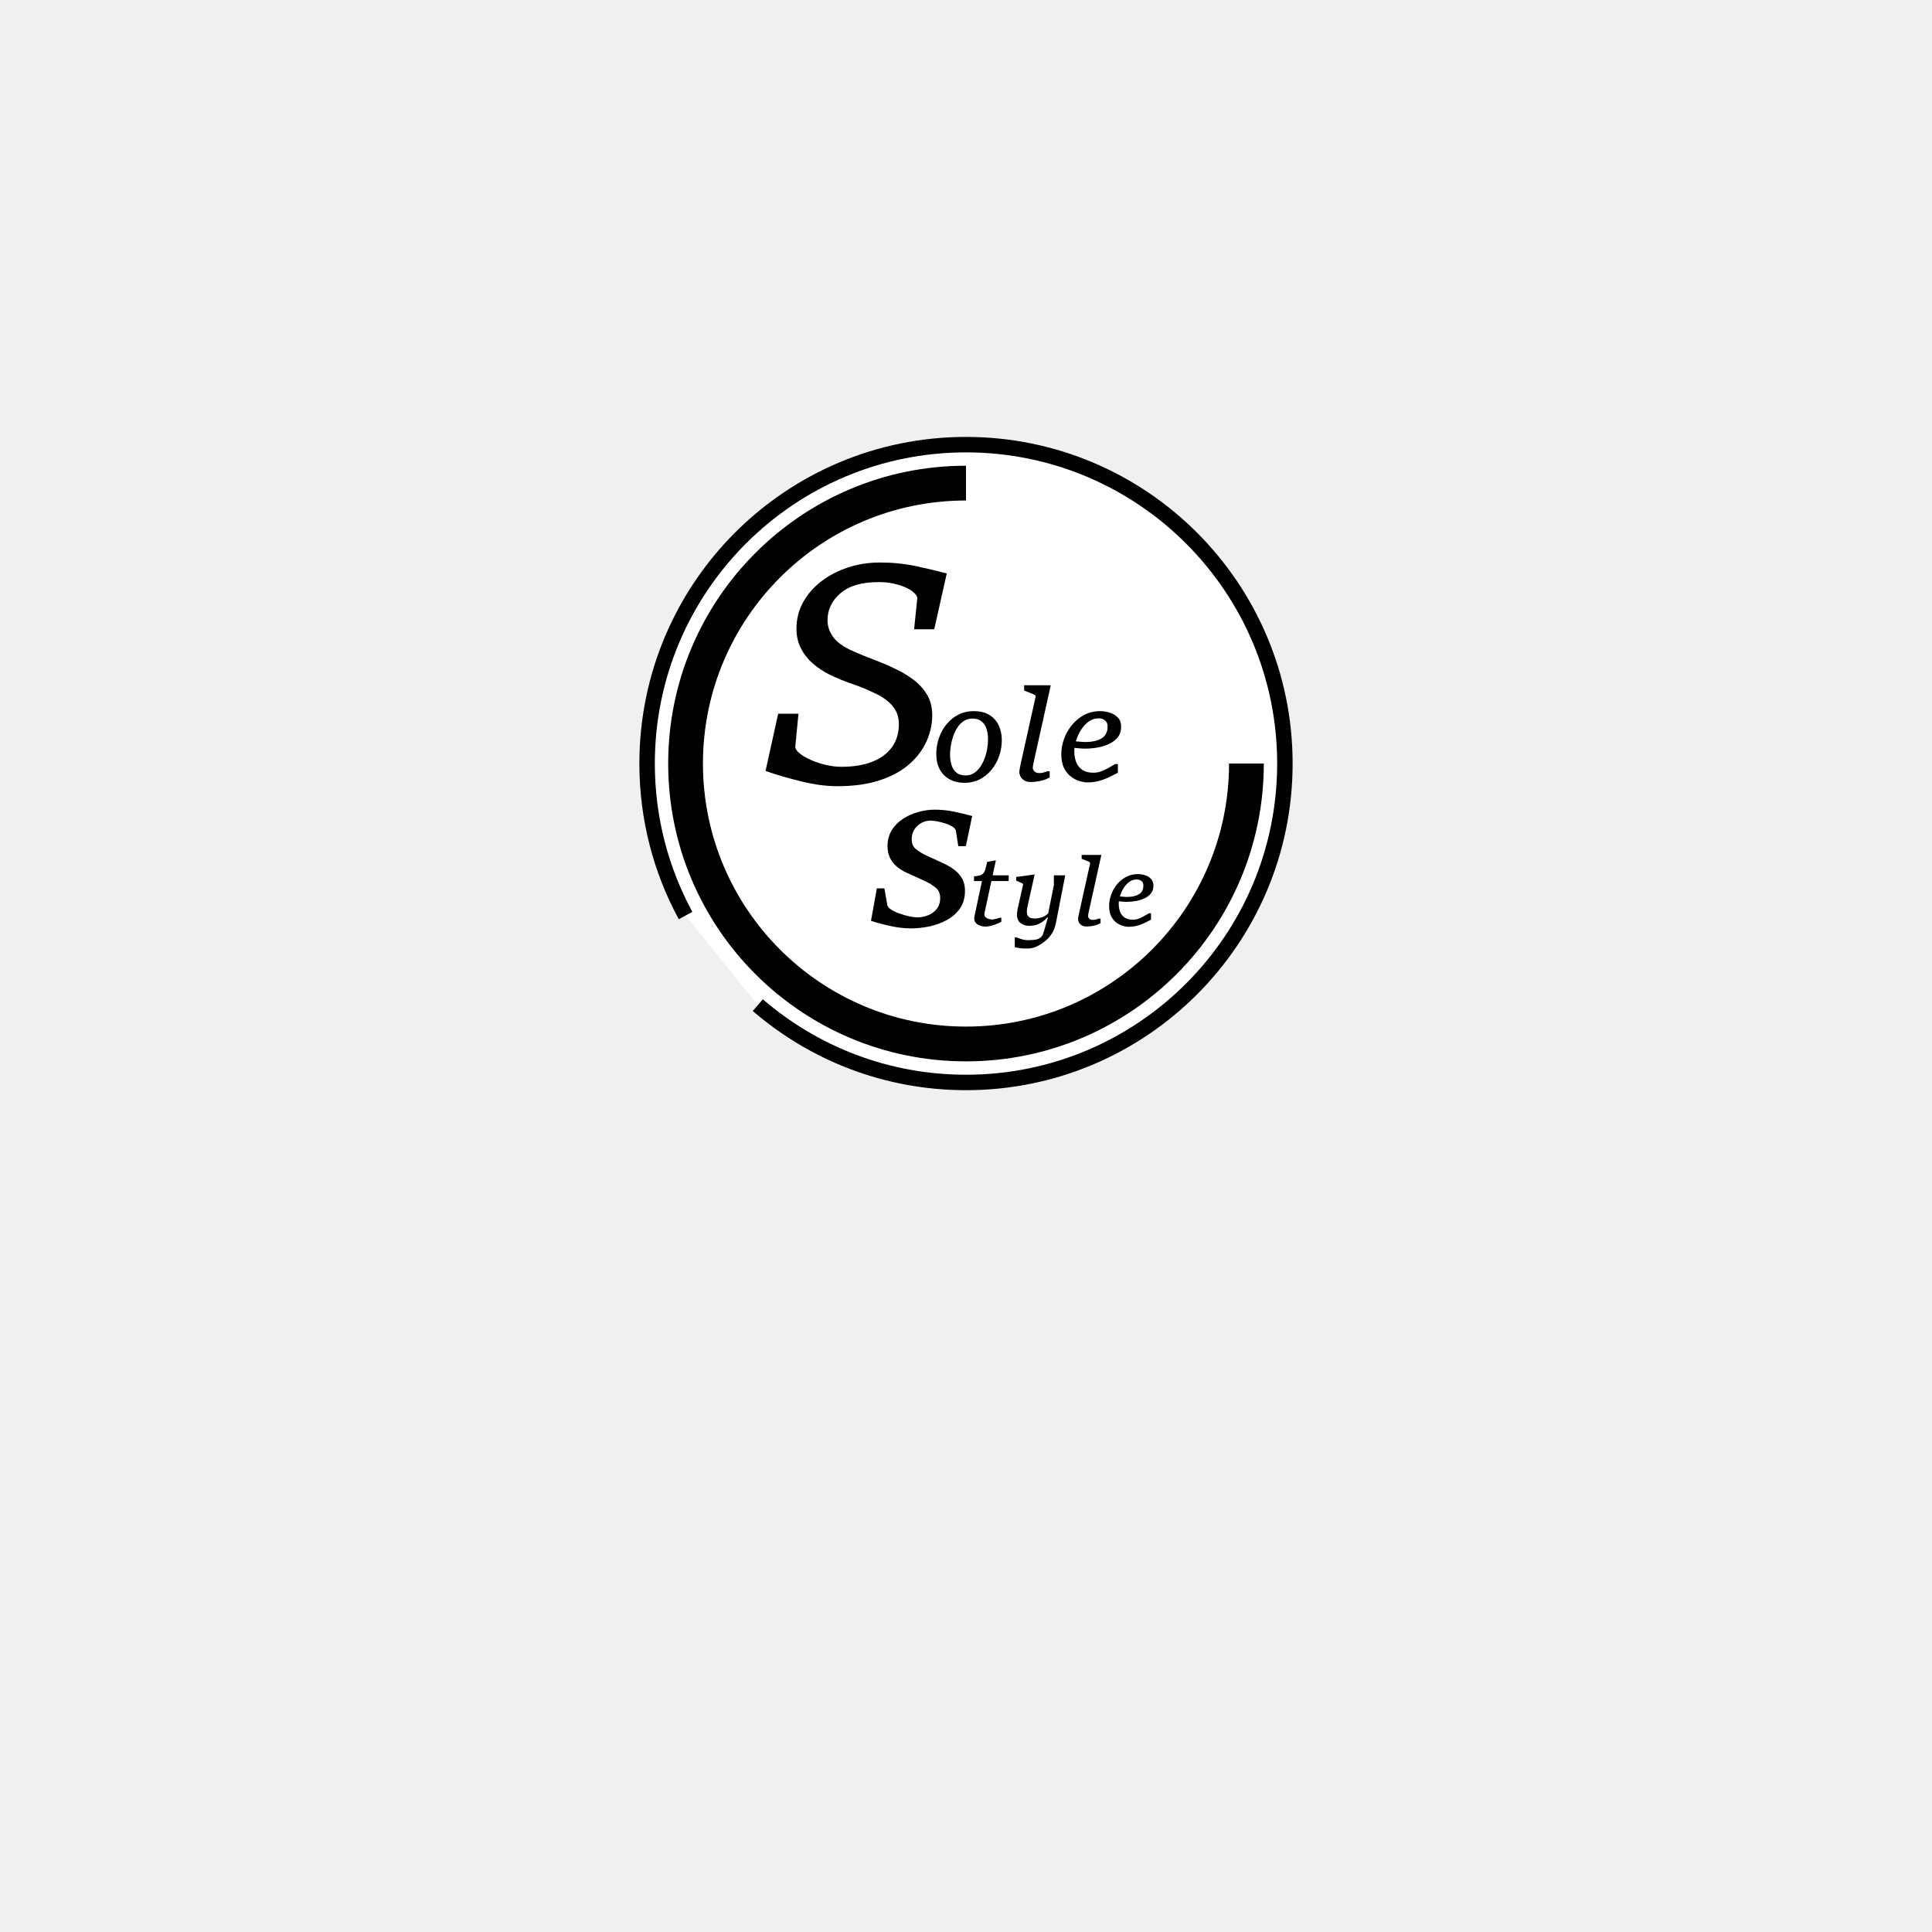
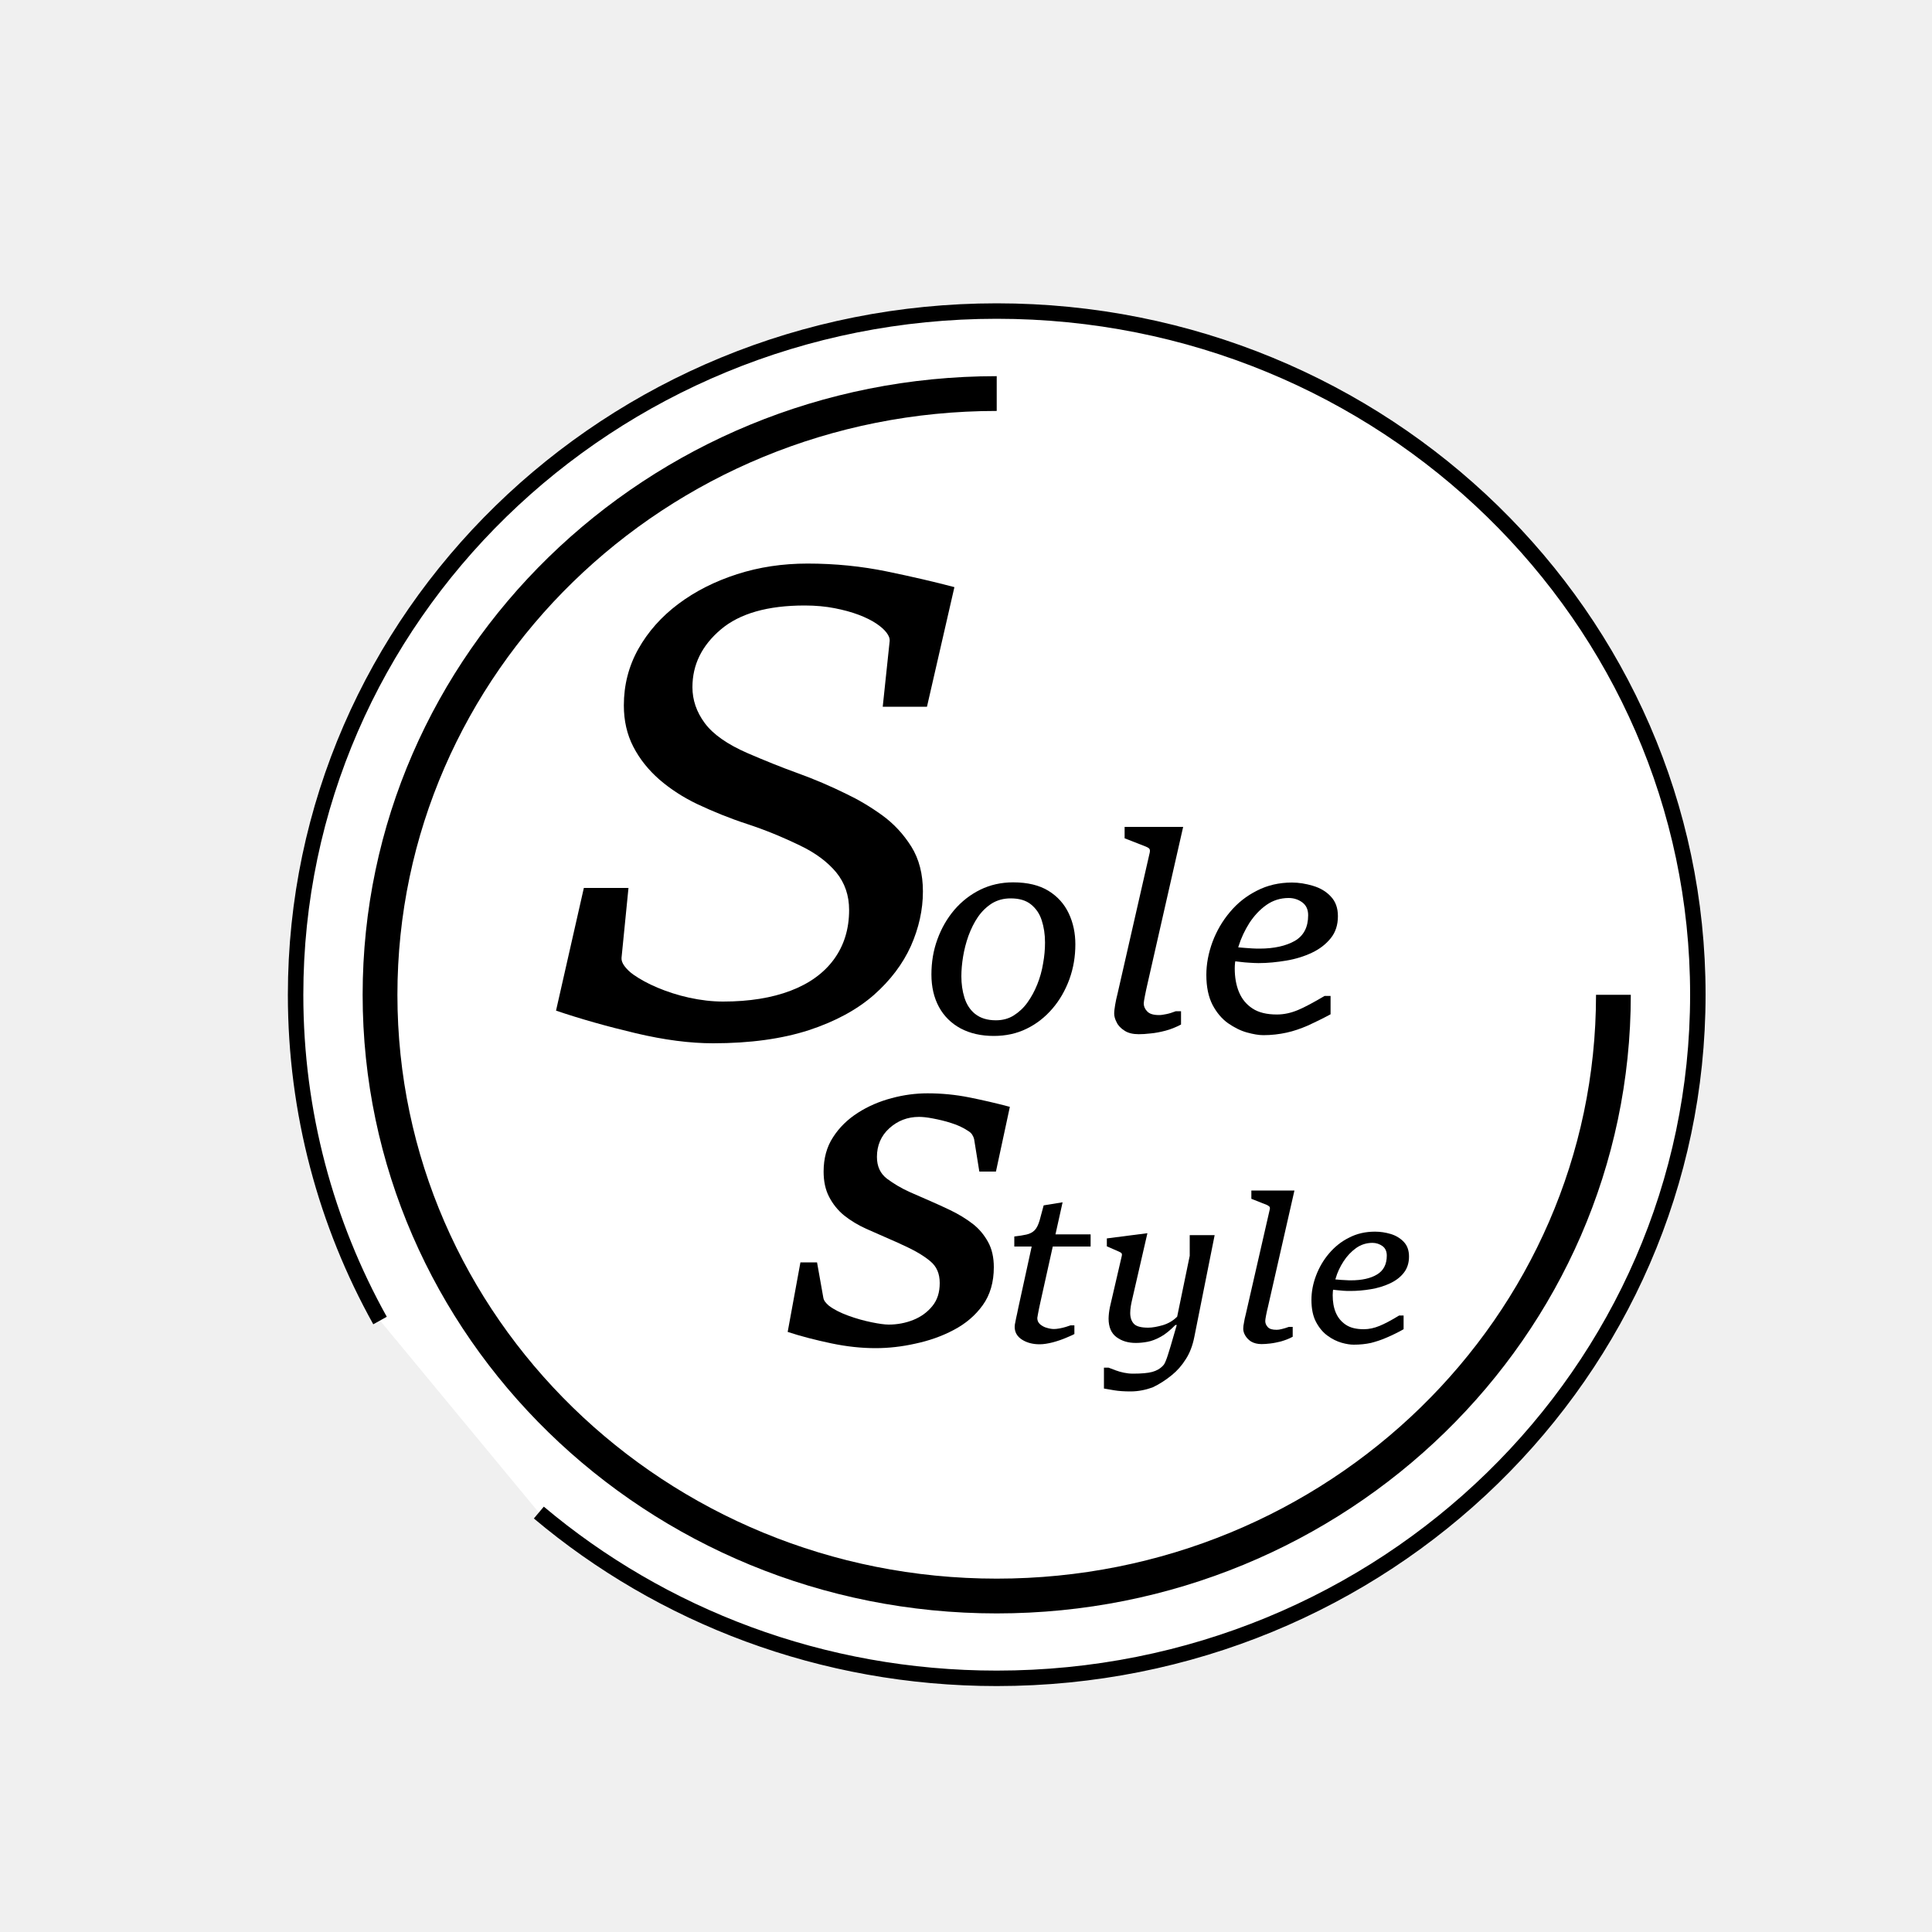
- <svg xmlns="http://www.w3.org/2000/svg" version="1.1" id="Layer_1" x="0px" y="0px" viewBox="0 0 1000 1000" style="enable-background:new 0 0 1000 1000;" xml:space="preserve">
-   <style type="text/css">
- 	.st0{fill:#FFFFFF;stroke:#000000;stroke-width:8;stroke-miterlimit:10;}
- 	.st1{fill:#FFFFFF;stroke:#000000;stroke-width:18;stroke-miterlimit:10;}
- </style>
-   <path class="st0" d="M354.85,473.88" />
-   <path class="st0" d="M354.85,473.88c-12.7-23.39-19.91-50.18-19.91-78.67c0-91.16,73.9-165.06,165.06-165.06  s165.06,73.9,165.06,165.06S591.16,560.28,500,560.28c-41.18,0-78.84-15.08-107.76-40.02" />
-   <path class="st1" d="M645.15,395.21c0,80.16-64.99,145.15-145.15,145.15s-145.15-64.99-145.15-145.15S419.84,250.06,500,250.06" />
-   <path class="st1" d="M450.87,262.7" />
+ <svg xmlns="http://www.w3.org/2000/svg" version="1.1" baseProfile="tiny" id="Layer_1" x="0px" y="0px" viewBox="0 0 1000 1000" overflow="visible" xml:space="preserve">
+   <path fill="#FFFFFF" stroke="#000000" stroke-width="8" stroke-miterlimit="10" d="M196.7,683.5" />
+   <path fill="#FFFFFF" stroke="#000000" stroke-width="8" stroke-miterlimit="10" d="M196.7,683.5C168.8,633.4,153,575.9,153,514.9  C153,319.4,315.5,161,515.9,161s362.9,158.4,362.9,353.8S716.4,868.7,515.9,868.7c-90.6,0-173.4-32.3-237-85.8" />
+   <path fill="#FFFFFF" stroke="#000000" stroke-width="18" stroke-miterlimit="10" d="M835.1,514.9c0,171.8-142.9,311.2-319.2,311.2  S196.7,686.7,196.7,514.9s142.9-311.2,319.2-311.2" />
+   <path fill="#FFFFFF" stroke="#000000" stroke-width="18" stroke-miterlimit="10" d="M407.9,230.8" />
  <g>
    <g>
-       <path d="M433.24,406.94c-5.41,0-11.48-0.81-18.2-2.42c-6.73-1.61-12.99-3.44-18.8-5.47l6.55-29.63h10.5l-1.64,16.9    c-0.05,0.6,0.17,1.25,0.67,1.97c0.5,0.72,1.22,1.43,2.16,2.12c1.49,1.09,3.38,2.14,5.66,3.13c2.28,0.99,4.78,1.8,7.48,2.42    c2.71,0.62,5.37,0.93,8,0.93c6.15,0,11.44-0.87,15.86-2.61c4.42-1.74,7.82-4.26,10.2-7.56c2.38-3.3,3.57-7.28,3.57-11.95    c0-3.52-1.02-6.55-3.05-9.08c-2.04-2.53-4.89-4.69-8.56-6.48c-4.22-2.08-8.35-3.81-12.4-5.17c-4.05-1.36-7.96-2.97-11.73-4.8    c-3.33-1.64-6.29-3.61-8.9-5.92c-2.61-2.31-4.65-4.95-6.14-7.93c-1.49-2.98-2.23-6.3-2.23-9.98c0-4.91,1.14-9.46,3.42-13.63    c2.28-4.17,5.42-7.79,9.42-10.87c4-3.08,8.6-5.47,13.81-7.19c5.21-1.71,10.75-2.57,16.6-2.57c6.5,0,12.73,0.63,18.69,1.9    s11.24,2.52,15.86,3.76l-6.48,28.89h-10.42l1.64-15.93c0.05-0.55-0.2-1.19-0.74-1.94c-0.55-0.74-1.37-1.49-2.46-2.23    c-1.09-0.74-2.47-1.44-4.13-2.08c-1.66-0.64-3.55-1.18-5.66-1.6c-2.11-0.42-4.46-0.63-7.04-0.63c-8.69,0-15.26,1.92-19.73,5.77    c-4.47,3.85-6.7,8.5-6.7,13.96c0,3.08,0.97,5.97,2.9,8.67c1.94,2.71,5.31,5.13,10.13,7.26c3.92,1.74,7.83,3.34,11.73,4.8    c3.9,1.46,7.73,3.14,11.5,5.03c2.78,1.34,5.55,3.04,8.3,5.1c2.75,2.06,5.05,4.59,6.89,7.59c1.84,3,2.75,6.62,2.75,10.83    c0,4.42-0.94,8.8-2.83,13.14c-1.89,4.34-4.8,8.29-8.75,11.84c-3.95,3.55-9.04,6.38-15.26,8.49    C449.46,405.88,441.97,406.94,433.24,406.94z" />
+       <path d="M369.1,540c-11.9,0-25.2-1.7-40-5.2c-14.8-3.5-28.6-7.4-41.3-11.7l14.4-63.5h23.1l-3.6,36.2c-0.1,1.3,0.4,2.7,1.5,4.2    c1.1,1.5,2.7,3.1,4.7,4.5c3.3,2.3,7.4,4.6,12.4,6.7s10.5,3.9,16.4,5.2c6,1.3,11.8,2,17.6,2c13.5,0,25.2-1.9,34.9-5.6    c9.7-3.7,17.2-9.1,22.4-16.2s7.9-15.6,7.9-25.6c0-7.5-2.2-14-6.7-19.5c-4.5-5.4-10.8-10.1-18.8-13.9c-9.3-4.5-18.4-8.2-27.3-11.1    c-8.9-2.9-17.5-6.4-25.8-10.3c-7.3-3.5-13.8-7.7-19.6-12.7c-5.7-5-10.2-10.6-13.5-17c-3.3-6.4-4.9-13.5-4.9-21.4    c0-10.5,2.5-20.3,7.5-29.2s11.9-16.7,20.7-23.3c8.8-6.6,18.9-11.7,30.4-15.4c11.5-3.7,23.6-5.5,36.5-5.5c14.3,0,28,1.4,41.1,4.1    c13.1,2.7,24.7,5.4,34.9,8.1l-14.2,61.9h-22.9l3.6-34.1c0.1-1.2-0.4-2.6-1.6-4.2c-1.2-1.6-3-3.2-5.4-4.8c-2.4-1.6-5.4-3.1-9.1-4.5    c-3.7-1.4-7.8-2.5-12.4-3.4c-4.6-0.9-9.8-1.4-15.5-1.4c-19.1,0-33.6,4.1-43.4,12.4c-9.8,8.3-14.7,18.2-14.7,29.9    c0,6.6,2.1,12.8,6.4,18.6c4.3,5.8,11.7,11,22.3,15.6c8.6,3.7,17.2,7.2,25.8,10.3c8.6,3.1,17,6.7,25.3,10.8    c6.1,2.9,12.2,6.5,18.3,10.9s11.1,9.8,15.2,16.3c4,6.4,6,14.2,6,23.2c0,9.5-2.1,18.9-6.2,28.2c-4.2,9.3-10.6,17.8-19.2,25.4    c-8.7,7.6-19.9,13.7-33.6,18.2C404.8,537.7,388.3,540,369.1,540z" />
    </g>
  </g>
  <g>
    <g>
-       <path d="M499.31,405.19c-3.01,0-5.61-0.61-7.81-1.82s-3.89-2.93-5.09-5.16c-1.19-2.23-1.79-4.85-1.79-7.86    c0-2.99,0.47-5.82,1.42-8.51s2.28-5.06,4.01-7.12c1.73-2.06,3.77-3.69,6.11-4.87c2.34-1.18,4.92-1.77,7.71-1.77    c3.4,0,6.18,0.68,8.34,2.04c2.16,1.36,3.75,3.17,4.78,5.44c1.03,2.27,1.54,4.77,1.54,7.48c0,2.95-0.47,5.75-1.42,8.42    c-0.94,2.67-2.28,5.03-4,7.09c-1.72,2.06-3.75,3.69-6.1,4.87C504.68,404.6,502.1,405.19,499.31,405.19z M499.8,401.37    c1.56,0,2.96-0.38,4.2-1.15c1.24-0.77,2.33-1.8,3.25-3.11s1.7-2.77,2.32-4.4c0.62-1.63,1.08-3.31,1.38-5.06s0.45-3.43,0.45-5.07    c0-1.95-0.26-3.73-0.78-5.34c-0.52-1.61-1.37-2.89-2.55-3.86c-1.18-0.96-2.77-1.45-4.76-1.45c-1.66,0-3.13,0.41-4.4,1.23    c-1.28,0.82-2.36,1.91-3.27,3.27c-0.9,1.36-1.64,2.87-2.22,4.53c-0.58,1.66-1.01,3.34-1.28,5.04c-0.27,1.7-0.4,3.29-0.4,4.76    c0,1.83,0.25,3.55,0.75,5.16c0.5,1.62,1.33,2.93,2.5,3.94C496.17,400.86,497.77,401.37,499.8,401.37z" />
-       <path d="M533.43,404.76c-1.37,0-2.48-0.28-3.33-0.84c-0.85-0.56-1.48-1.23-1.88-2.01c-0.4-0.78-0.61-1.49-0.61-2.13    c0-0.56,0.08-1.26,0.23-2.1s0.34-1.72,0.54-2.63l7.59-34.16c0.1-0.48,0.06-0.81-0.14-1c-0.2-0.19-0.45-0.34-0.76-0.47l-4.98-2.02    v-2.71h13.78l-8.43,37.96c-0.23,0.98-0.43,1.92-0.61,2.83c-0.18,0.91-0.26,1.52-0.26,1.84c0,0.68,0.27,1.33,0.81,1.93    c0.54,0.6,1.47,0.9,2.8,0.9c0.44,0,0.99-0.08,1.66-0.23c0.67-0.16,1.42-0.39,2.22-0.7h1.24v3.2c-1.22,0.66-2.45,1.17-3.69,1.51    c-1.23,0.34-2.39,0.56-3.47,0.67C535.09,404.71,534.18,404.76,533.43,404.76z" />
-       <path d="M562.77,404.97c-1.08,0-2.37-0.22-3.88-0.65s-2.99-1.19-4.45-2.26c-1.46-1.07-2.68-2.55-3.66-4.45    c-0.97-1.9-1.46-4.31-1.46-7.23c0-2.68,0.48-5.33,1.45-7.96c0.96-2.63,2.33-5.03,4.11-7.2s3.89-3.9,6.36-5.2    c2.47-1.3,5.21-1.94,8.21-1.94c1.64,0,3.29,0.26,4.96,0.78s3.07,1.37,4.2,2.57c1.13,1.19,1.7,2.78,1.7,4.78    c0,2.09-0.56,3.86-1.68,5.3c-1.12,1.44-2.6,2.6-4.43,3.48c-1.83,0.88-3.85,1.52-6.05,1.91c-2.2,0.39-4.38,0.59-6.53,0.59    c-0.68,0-1.39-0.03-2.13-0.08c-0.74-0.05-1.42-0.11-2.05-0.19s-1.16-0.13-1.57-0.17l0.16-3.39c2.03,0.19,3.41,0.3,4.12,0.34    c0.71,0.04,1.28,0.06,1.7,0.06c3.46,0,6.24-0.63,8.32-1.88c2.08-1.25,3.13-3.32,3.13-6.21c0-1.35-0.46-2.38-1.38-3.1    c-0.92-0.72-2-1.07-3.22-1.07c-1.93,0-3.67,0.57-5.23,1.7c-1.55,1.13-2.88,2.58-3.98,4.34c-1.1,1.76-1.94,3.62-2.54,5.58    c-0.59,1.96-0.89,3.77-0.89,5.43c0,2.12,0.33,4.01,1,5.68c0.66,1.67,1.72,2.99,3.17,3.97c1.45,0.98,3.36,1.46,5.72,1.46    c1.66,0,3.31-0.36,4.96-1.07c1.65-0.72,3.74-1.85,6.27-3.41h1.43v4.45c-1.87,1.04-3.64,1.93-5.32,2.69    c-1.68,0.76-3.37,1.34-5.06,1.74C566.54,404.77,564.72,404.97,562.77,404.97z" />
+       <path d="M514.4,536.2c-6.6,0-12.3-1.3-17.2-3.9c-4.8-2.6-8.6-6.3-11.2-11.1c-2.6-4.8-3.9-10.4-3.9-16.8c0-6.4,1-12.5,3.1-18.2    c2.1-5.8,5-10.8,8.8-15.3c3.8-4.4,8.3-7.9,13.4-10.4c5.1-2.5,10.8-3.8,17-3.8c7.5,0,13.6,1.5,18.3,4.4c4.7,2.9,8.2,6.8,10.5,11.7    s3.4,10.2,3.4,16c0,6.3-1,12.3-3.1,18.1c-2.1,5.7-5,10.8-8.8,15.2c-3.8,4.4-8.2,7.9-13.4,10.4C526.2,535,520.5,536.2,514.4,536.2z     M515.5,528.1c3.4,0,6.5-0.8,9.2-2.5s5.1-3.9,7.1-6.7c2-2.8,3.7-5.9,5.1-9.4c1.4-3.5,2.4-7.1,3-10.8c0.7-3.8,1-7.4,1-10.9    c0-4.2-0.6-8-1.7-11.4c-1.1-3.5-3-6.2-5.6-8.3c-2.6-2.1-6.1-3.1-10.5-3.1c-3.7,0-6.9,0.9-9.7,2.6c-2.8,1.8-5.2,4.1-7.2,7    c-2,2.9-3.6,6.2-4.9,9.7c-1.3,3.6-2.2,7.2-2.8,10.8c-0.6,3.6-0.9,7.1-0.9,10.2c0,3.9,0.5,7.6,1.6,11.1c1.1,3.5,2.9,6.3,5.5,8.4    C507.5,527,511,528.1,515.5,528.1z" />
+       <path d="M589.4,535.3c-3,0-5.5-0.6-7.3-1.8c-1.9-1.2-3.3-2.6-4.1-4.3c-0.9-1.7-1.3-3.2-1.3-4.6c0-1.2,0.2-2.7,0.5-4.5    c0.3-1.8,0.7-3.7,1.2-5.6l16.7-73.2c0.2-1,0.1-1.7-0.3-2.1c-0.4-0.4-1-0.7-1.7-1l-11-4.3V428h30.3l-18.5,81.4    c-0.5,2.1-0.9,4.1-1.3,6.1c-0.4,2-0.6,3.3-0.6,3.9c0,1.5,0.6,2.9,1.8,4.1c1.2,1.3,3.2,1.9,6.2,1.9c1,0,2.2-0.2,3.7-0.5    c1.5-0.3,3.1-0.8,4.9-1.5h2.7v6.9c-2.7,1.4-5.4,2.5-8.1,3.2c-2.7,0.7-5.3,1.2-7.6,1.4C593.1,535.2,591.1,535.3,589.4,535.3z" />
+       <path d="M653.9,535.8c-2.4,0-5.2-0.5-8.5-1.4c-3.3-0.9-6.6-2.6-9.8-4.8c-3.2-2.3-5.9-5.5-8-9.5c-2.1-4.1-3.2-9.2-3.2-15.5    c0-5.7,1.1-11.4,3.2-17.1c2.1-5.6,5.1-10.8,9-15.4c3.9-4.7,8.6-8.4,14-11.1c5.4-2.8,11.5-4.2,18.1-4.2c3.6,0,7.2,0.6,10.9,1.7    c3.7,1.1,6.8,2.9,9.2,5.5c2.5,2.6,3.7,6,3.7,10.2c0,4.5-1.2,8.3-3.7,11.4c-2.5,3.1-5.7,5.6-9.7,7.5c-4,1.9-8.5,3.3-13.3,4.1    c-4.8,0.8-9.6,1.3-14.4,1.3c-1.5,0-3.1-0.1-4.7-0.2c-1.6-0.1-3.1-0.2-4.5-0.4c-1.4-0.2-2.6-0.3-3.5-0.4l0.4-7.3    c4.5,0.4,7.5,0.6,9.1,0.7c1.6,0.1,2.8,0.1,3.7,0.1c7.6,0,13.7-1.4,18.3-4c4.6-2.7,6.9-7.1,6.9-13.3c0-2.9-1-5.1-3-6.6    c-2-1.5-4.4-2.3-7.1-2.3c-4.2,0-8.1,1.2-11.5,3.6c-3.4,2.4-6.3,5.5-8.8,9.3c-2.4,3.8-4.3,7.8-5.6,12c-1.3,4.2-2,8.1-2,11.6    c0,4.5,0.7,8.6,2.2,12.2c1.5,3.6,3.8,6.4,7,8.5c3.2,2.1,7.4,3.1,12.6,3.1c3.7,0,7.3-0.8,10.9-2.3c3.6-1.5,8.2-4,13.8-7.3h3.1v9.5    c-4.1,2.2-8,4.1-11.7,5.8c-3.7,1.6-7.4,2.9-11.1,3.7C662.2,535.3,658.2,535.8,653.9,535.8z" />
    </g>
  </g>
  <g>
    <g>
-       <path d="M510.11,479.6c-1.61,0-2.99-0.37-4.13-1.1c-1.14-0.74-1.72-1.76-1.72-3.06c0-0.31,0.05-0.74,0.16-1.31    c0.11-0.57,0.23-1.16,0.37-1.78c0.14-0.62,0.25-1.15,0.34-1.58l3.13-14.73h-4.12v-2.42c1.14-0.12,2.09-0.28,2.86-0.46    c0.77-0.18,1.4-0.53,1.89-1.04c0.49-0.51,0.88-1.3,1.17-2.39l0.97-3.66l4.44-0.76l-5.27,24.36c-0.08,0.35-0.17,0.79-0.28,1.3    c-0.11,0.51-0.2,0.99-0.29,1.44c-0.08,0.45-0.13,0.73-0.13,0.85c0,0.63,0.23,1.14,0.69,1.53c0.46,0.39,1,0.68,1.61,0.86    c0.61,0.18,1.16,0.28,1.63,0.28c0.37,0,0.81-0.05,1.33-0.16c0.52-0.11,1.03-0.23,1.52-0.38c0.49-0.15,0.85-0.27,1.08-0.38h0.92    v2.12c-0.31,0.18-0.94,0.48-1.9,0.88c-0.96,0.4-2.02,0.77-3.18,1.11C512.07,479.43,511.03,479.6,510.11,479.6z M512.75,456.03    l0.64-2.95h8.7v2.95H512.75z" />
-       <path d="M531.52,490.98c-1.53,0-2.84-0.09-3.92-0.26s-1.87-0.32-2.36-0.43v-5.06h1.1c0.51,0.2,1.06,0.41,1.66,0.63    c0.6,0.22,1.23,0.41,1.91,0.55c0.68,0.15,1.38,0.22,2.12,0.22c2.01,0,3.53-0.13,4.57-0.4c1.04-0.27,1.91-0.8,2.61-1.6    c0.23-0.25,0.43-0.6,0.61-1.06c0.18-0.46,0.36-0.99,0.54-1.6c0.18-0.61,0.38-1.26,0.58-1.97l1.47-5.11h-0.34    c-1.21,1.27-2.36,2.22-3.44,2.83c-1.08,0.61-2.11,1.01-3.07,1.2c-0.97,0.18-1.89,0.28-2.76,0.28c-1.81,0-3.33-0.47-4.57-1.42    c-1.24-0.94-1.85-2.44-1.85-4.5c0-0.44,0.03-0.9,0.09-1.36c0.06-0.46,0.15-0.94,0.25-1.45l2.76-12.29    c0.08-0.35,0.06-0.59-0.05-0.72s-0.29-0.25-0.55-0.36l-2.9-1.29v-1.91l9.55-1.27L532,468.44c-0.14,0.61-0.26,1.22-0.36,1.82    s-0.15,1.14-0.15,1.63c0,1.17,0.31,2.04,0.92,2.64c0.61,0.59,1.72,0.89,3.32,0.89c1.01,0,2.17-0.21,3.46-0.62    c1.3-0.41,2.41-1.09,3.35-2.03l2.95-14.69c0-0.84,0-1.68,0-2.51c0-0.83,0-1.66,0-2.49h5.87l-4.79,24.52    c-0.43,2.16-1.11,3.98-2.04,5.46c-0.93,1.47-2.01,2.73-3.23,3.78c-1.49,1.24-3.01,2.24-4.57,3S533.44,490.98,531.52,490.98z" />
-       <path d="M562.32,479.56c-1.01,0-1.83-0.21-2.46-0.62c-0.63-0.42-1.09-0.91-1.39-1.49c-0.3-0.58-0.45-1.1-0.45-1.58    c0-0.41,0.06-0.93,0.17-1.55c0.11-0.62,0.25-1.27,0.4-1.95l5.62-25.28c0.08-0.35,0.04-0.6-0.1-0.74    c-0.15-0.14-0.33-0.25-0.56-0.35l-3.68-1.5v-2h10.2l-6.24,28.09c-0.17,0.72-0.32,1.42-0.45,2.09c-0.13,0.68-0.2,1.13-0.2,1.36    c0,0.51,0.2,0.98,0.6,1.43c0.4,0.45,1.09,0.67,2.07,0.67c0.32,0,0.73-0.06,1.23-0.17s1.05-0.29,1.65-0.52h0.92v2.37    c-0.91,0.49-1.82,0.86-2.73,1.12c-0.91,0.25-1.77,0.42-2.57,0.5C563.55,479.52,562.87,479.56,562.32,479.56z" />
-       <path d="M584.03,479.72c-0.8,0-1.75-0.16-2.87-0.48c-1.11-0.32-2.21-0.88-3.29-1.67c-1.08-0.79-1.98-1.89-2.71-3.29    s-1.08-3.19-1.08-5.35c0-1.98,0.36-3.94,1.07-5.89c0.71-1.95,1.73-3.73,3.04-5.33c1.31-1.6,2.88-2.88,4.71-3.84    c1.83-0.96,3.85-1.44,6.08-1.44c1.21,0,2.44,0.19,3.67,0.58c1.24,0.38,2.27,1.02,3.11,1.9c0.84,0.88,1.25,2.06,1.25,3.53    c0,1.55-0.42,2.86-1.24,3.92c-0.83,1.07-1.92,1.93-3.28,2.58s-2.85,1.12-4.48,1.42c-1.63,0.29-3.24,0.44-4.83,0.44    c-0.51,0-1.03-0.02-1.58-0.06c-0.54-0.04-1.05-0.08-1.52-0.14c-0.47-0.05-0.86-0.1-1.16-0.13l0.12-2.51    c1.5,0.14,2.52,0.22,3.05,0.25c0.53,0.03,0.95,0.05,1.25,0.05c2.56,0,4.62-0.46,6.16-1.39c1.54-0.93,2.31-2.46,2.31-4.59    c0-1-0.34-1.76-1.02-2.29c-0.68-0.53-1.48-0.79-2.38-0.79c-1.43,0-2.72,0.42-3.87,1.25c-1.15,0.84-2.13,1.91-2.95,3.21    c-0.81,1.3-1.44,2.68-1.88,4.13s-0.66,2.79-0.66,4.02c0,1.57,0.25,2.97,0.74,4.2s1.27,2.21,2.35,2.94s2.49,1.08,4.24,1.08    c1.23,0,2.45-0.26,3.67-0.79c1.22-0.53,2.77-1.37,4.64-2.52h1.06v3.29c-1.38,0.77-2.69,1.43-3.94,1.99    c-1.24,0.56-2.49,0.99-3.74,1.29C586.82,479.57,585.47,479.72,584.03,479.72z" />
+       <path d="M538.1,695.8c-3.5,0-6.6-0.8-9.1-2.4c-2.5-1.6-3.8-3.8-3.8-6.6c0-0.7,0.1-1.6,0.4-2.8c0.2-1.2,0.5-2.5,0.8-3.8    c0.3-1.3,0.5-2.5,0.7-3.4l6.9-31.6H525v-5.2c2.5-0.3,4.6-0.6,6.3-1s3.1-1.1,4.2-2.2s1.9-2.8,2.6-5.1l2.1-7.8l9.8-1.6l-11.6,52.2    c-0.2,0.8-0.4,1.7-0.6,2.8c-0.2,1.1-0.4,2.1-0.6,3.1c-0.2,1-0.3,1.6-0.3,1.8c0,1.4,0.5,2.4,1.5,3.3c1,0.8,2.2,1.5,3.5,1.8    c1.3,0.4,2.6,0.6,3.6,0.6c0.8,0,1.8-0.1,2.9-0.3c1.1-0.2,2.3-0.5,3.3-0.8s1.9-0.6,2.4-0.8h2v4.5c-0.7,0.4-2.1,1-4.2,1.9    c-2.1,0.9-4.4,1.7-7,2.4C542.5,695.4,540.2,695.8,538.1,695.8z M544,645.2l1.4-6.3h19.1v6.3H544z" />
+       <path d="M585.2,720.2c-3.4,0-6.2-0.2-8.6-0.6c-2.4-0.4-4.1-0.7-5.2-0.9v-10.8h2.4c1.1,0.4,2.3,0.9,3.7,1.4s2.7,0.9,4.2,1.2    c1.5,0.3,3,0.5,4.7,0.5c4.4,0,7.8-0.3,10-0.9s4.2-1.7,5.7-3.4c0.5-0.5,0.9-1.3,1.3-2.3c0.4-1,0.8-2.1,1.2-3.4    c0.4-1.3,0.8-2.7,1.3-4.2l3.2-11h-0.7c-2.7,2.7-5.2,4.8-7.6,6.1c-2.4,1.3-4.6,2.2-6.8,2.6c-2.1,0.4-4.2,0.6-6.1,0.6    c-4,0-7.3-1-10-3c-2.7-2-4.1-5.2-4.1-9.6c0-0.9,0.1-1.9,0.2-2.9c0.1-1,0.3-2,0.5-3.1l6.1-26.3c0.2-0.8,0.1-1.3-0.1-1.5    c-0.2-0.3-0.6-0.5-1.2-0.8l-6.4-2.8v-4.1l21-2.7l-7.8,33.9c-0.3,1.3-0.6,2.6-0.8,3.9c-0.2,1.3-0.3,2.4-0.3,3.5    c0,2.5,0.7,4.4,2,5.7c1.3,1.3,3.8,1.9,7.3,1.9c2.2,0,4.8-0.5,7.6-1.3c2.9-0.9,5.3-2.3,7.4-4.4l6.5-31.5c0-1.8,0-3.6,0-5.4    c0-1.8,0-3.6,0-5.3h12.9l-10.5,52.6c-0.9,4.6-2.4,8.5-4.5,11.7c-2,3.2-4.4,5.9-7.1,8.1c-3.3,2.7-6.6,4.8-10,6.4    C593.3,719.3,589.4,720.2,585.2,720.2z" />
+       <path d="M653,695.7c-2.2,0-4-0.5-5.4-1.3c-1.4-0.9-2.4-2-3.1-3.2c-0.7-1.2-1-2.4-1-3.4c0-0.9,0.1-2,0.4-3.3    c0.2-1.3,0.5-2.7,0.9-4.2l12.4-54.2c0.2-0.8,0.1-1.3-0.2-1.6c-0.3-0.3-0.7-0.5-1.2-0.8l-8.1-3.2v-4.3H670l-13.7,60.2    c-0.4,1.5-0.7,3-1,4.5c-0.3,1.5-0.4,2.4-0.4,2.9c0,1.1,0.4,2.1,1.3,3.1c0.9,1,2.4,1.4,4.6,1.4c0.7,0,1.6-0.1,2.7-0.4    s2.3-0.6,3.6-1.1h2v5.1c-2,1.1-4,1.8-6,2.4c-2,0.5-3.9,0.9-5.7,1.1C655.7,695.6,654.2,695.7,653,695.7z" />
+       <path d="M700.7,696c-1.8,0-3.8-0.3-6.3-1c-2.4-0.7-4.9-1.9-7.2-3.6c-2.4-1.7-4.4-4.1-6-7.1c-1.6-3-2.4-6.8-2.4-11.5    c0-4.2,0.8-8.4,2.4-12.6s3.8-8,6.7-11.4c2.9-3.4,6.3-6.2,10.4-8.2c4-2.1,8.5-3.1,13.4-3.1c2.7,0,5.4,0.4,8.1,1.2    c2.7,0.8,5,2.2,6.8,4.1c1.8,1.9,2.7,4.4,2.7,7.6c0,3.3-0.9,6.1-2.7,8.4c-1.8,2.3-4.2,4.1-7.2,5.5c-3,1.4-6.3,2.4-9.9,3    c-3.6,0.6-7.1,0.9-10.6,0.9c-1.1,0-2.3,0-3.5-0.1c-1.2-0.1-2.3-0.2-3.3-0.3c-1-0.1-1.9-0.2-2.6-0.3l0.3-5.4    c3.3,0.3,5.5,0.5,6.7,0.5c1.2,0.1,2.1,0.1,2.7,0.1c5.6,0,10.2-1,13.5-3c3.4-2,5.1-5.3,5.1-9.8c0-2.1-0.7-3.8-2.2-4.9    s-3.3-1.7-5.2-1.7c-3.1,0-6,0.9-8.5,2.7c-2.5,1.8-4.7,4.1-6.5,6.9c-1.8,2.8-3.2,5.7-4.1,8.9c-1,3.1-1.5,6-1.5,8.6    c0,3.4,0.5,6.4,1.6,9c1.1,2.6,2.8,4.7,5.2,6.3s5.5,2.3,9.3,2.3c2.7,0,5.4-0.6,8.1-1.7c2.7-1.1,6.1-2.9,10.2-5.4h2.3v7.1    c-3,1.7-5.9,3.1-8.7,4.3c-2.7,1.2-5.5,2.1-8.2,2.8C706.8,695.7,703.9,696,700.7,696z" />
    </g>
  </g>
  <g>
    <g>
-       <path d="M471.5,480.53c-3.3,0-6.78-0.39-10.44-1.18s-7.06-1.69-10.23-2.73l3.02-16.8h3.91l1.47,8.4c0.03,0.39,0.16,0.76,0.4,1.09    s0.54,0.66,0.9,0.97c1.2,0.92,2.74,1.73,4.6,2.42c1.86,0.69,3.69,1.21,5.48,1.58c1.79,0.36,3.14,0.55,4.03,0.55    c2.02,0,3.94-0.37,5.78-1.11c1.83-0.74,3.33-1.85,4.49-3.34c1.16-1.48,1.74-3.33,1.74-5.54c0-2.27-0.73-4.03-2.21-5.27    c-1.47-1.25-3.21-2.34-5.23-3.3c-1.6-0.78-3.23-1.54-4.89-2.27c-1.67-0.73-3.31-1.47-4.94-2.23c-1.93-0.87-3.65-1.94-5.17-3.21    c-1.51-1.27-2.7-2.78-3.55-4.52c-0.85-1.74-1.28-3.75-1.28-6.05c0-3.19,0.74-5.96,2.21-8.32c1.47-2.35,3.42-4.31,5.84-5.88    c2.42-1.57,5.07-2.74,7.94-3.53c2.87-0.78,5.69-1.18,8.46-1.18c3.33,0,6.59,0.33,9.77,0.99c3.18,0.66,6.38,1.42,9.6,2.29    l-3.28,15.62h-3.91l-1.22-7.85c-0.08-0.36-0.24-0.72-0.46-1.07c-0.22-0.35-0.56-0.67-1.01-0.95c-1.09-0.76-2.39-1.38-3.91-1.87    c-1.51-0.49-2.96-0.86-4.35-1.11c-1.39-0.25-2.47-0.38-3.25-0.38c-2.72,0-5.05,0.92-6.99,2.75c-1.95,1.83-2.92,4.14-2.92,6.91    c0,2.27,0.79,4.02,2.37,5.25c1.58,1.23,3.41,2.32,5.48,3.28c1.54,0.7,3.11,1.41,4.7,2.12c1.6,0.71,3.16,1.45,4.7,2.21    c2.02,0.98,3.79,2.09,5.31,3.32c1.53,1.23,2.74,2.7,3.65,4.39c0.91,1.69,1.36,3.73,1.36,6.11c0,3.61-0.87,6.66-2.6,9.14    c-1.74,2.48-4.02,4.48-6.85,6.01c-2.83,1.53-5.87,2.63-9.11,3.3C477.7,480.2,474.55,480.53,471.5,480.53z" />
+       <path d="M453.2,697.8c-7.3,0-14.9-0.8-23-2.5c-8-1.7-15.5-3.6-22.5-5.9l6.6-36h8.6l3.2,18c0.1,0.8,0.4,1.6,0.9,2.3s1.2,1.4,2,2.1    c2.6,2,6,3.7,10.1,5.2c4.1,1.5,8.1,2.6,12,3.4c3.9,0.8,6.9,1.2,8.9,1.2c4.4,0,8.7-0.8,12.7-2.4c4-1.6,7.3-4,9.9-7.2    c2.6-3.2,3.8-7.1,3.8-11.9c0-4.9-1.6-8.6-4.9-11.3c-3.2-2.7-7.1-5-11.5-7.1c-3.5-1.7-7.1-3.3-10.8-4.9c-3.7-1.6-7.3-3.2-10.9-4.8    c-4.2-1.9-8-4.2-11.4-6.9c-3.3-2.7-5.9-6-7.8-9.7c-1.9-3.7-2.8-8-2.8-13c0-6.8,1.6-12.8,4.9-17.8c3.2-5,7.5-9.2,12.8-12.6    c5.3-3.4,11.1-5.9,17.5-7.6c6.3-1.7,12.5-2.5,18.6-2.5c7.3,0,14.5,0.7,21.5,2.1c7,1.4,14,3,21.1,4.9l-7.2,33.5h-8.6l-2.7-16.8    c-0.2-0.8-0.5-1.5-1-2.3s-1.2-1.4-2.2-2c-2.4-1.6-5.3-3-8.6-4c-3.3-1.1-6.5-1.8-9.6-2.4s-5.4-0.8-7.1-0.8c-6,0-11.1,2-15.4,5.9    c-4.3,3.9-6.4,8.9-6.4,14.8c0,4.9,1.7,8.6,5.2,11.3c3.5,2.6,7.5,5,12,7c3.4,1.5,6.8,3,10.3,4.5c3.5,1.5,6.9,3.1,10.3,4.7    c4.4,2.1,8.3,4.5,11.7,7.1c3.4,2.6,6,5.8,8,9.4c2,3.6,3,8,3,13.1c0,7.7-1.9,14.3-5.7,19.6c-3.8,5.3-8.8,9.6-15.1,12.9    c-6.2,3.3-12.9,5.6-20,7.1C466.9,697,460,697.8,453.2,697.8z" />
    </g>
  </g>
</svg>
